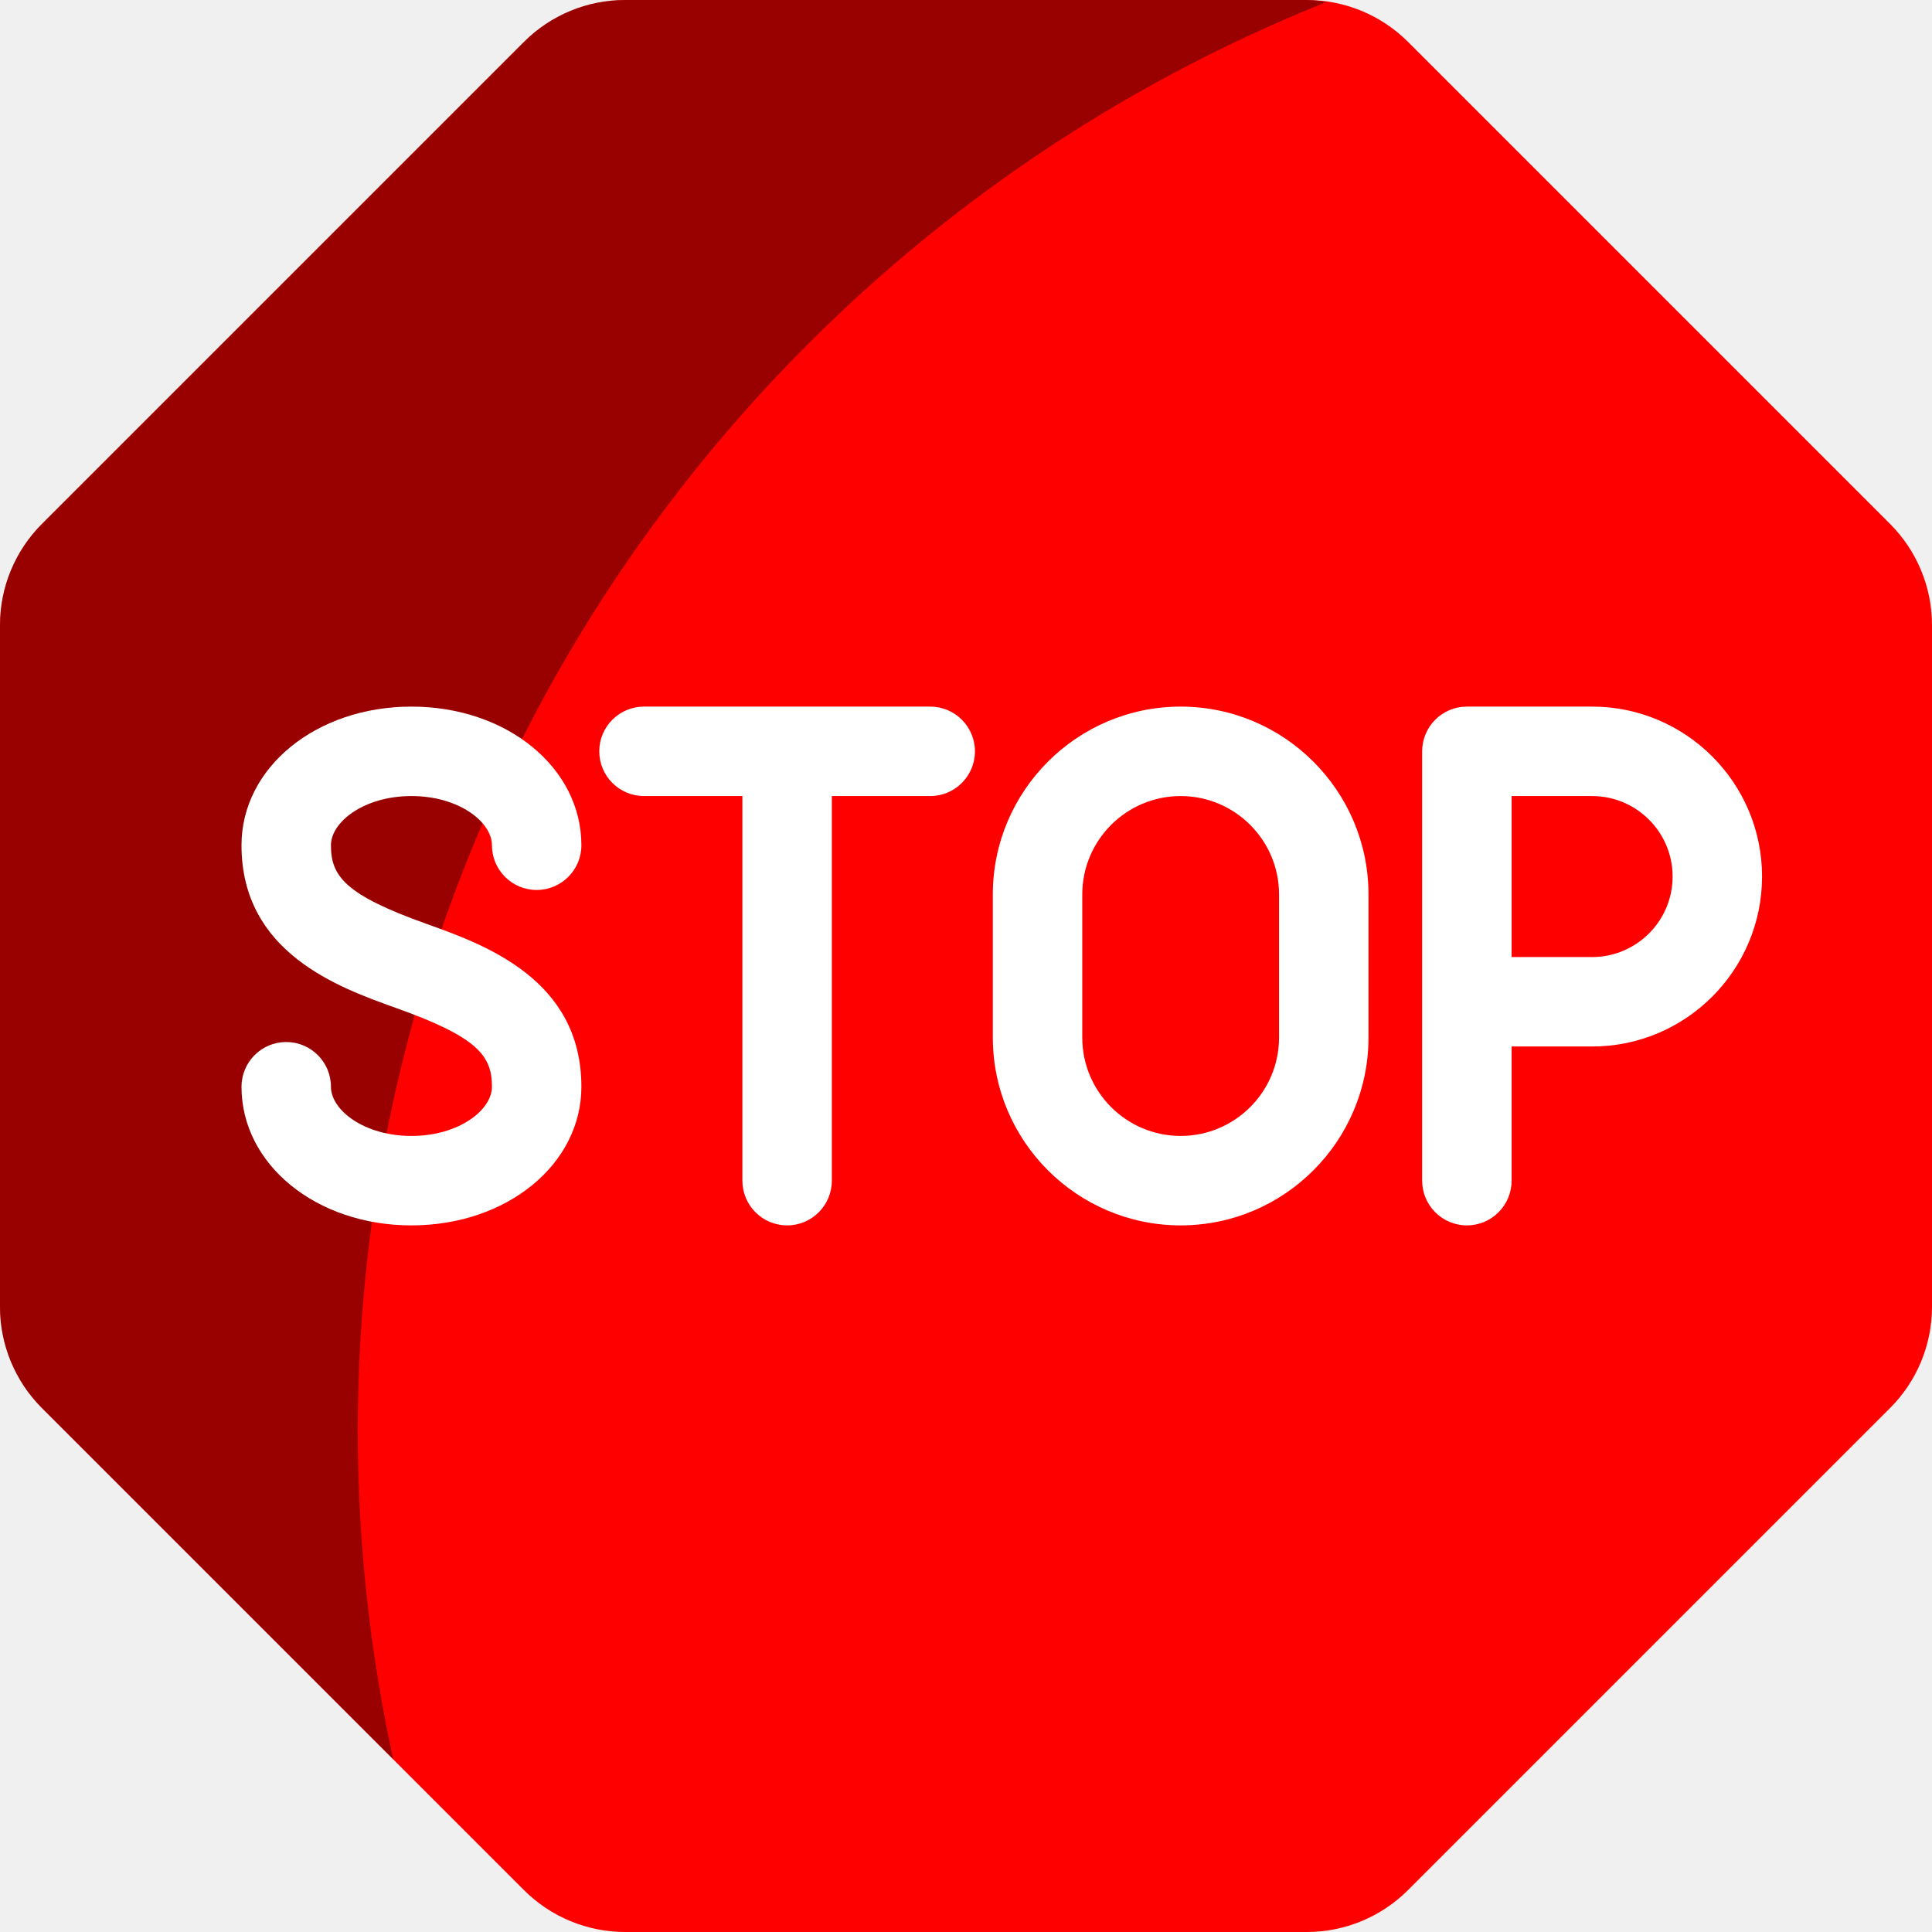
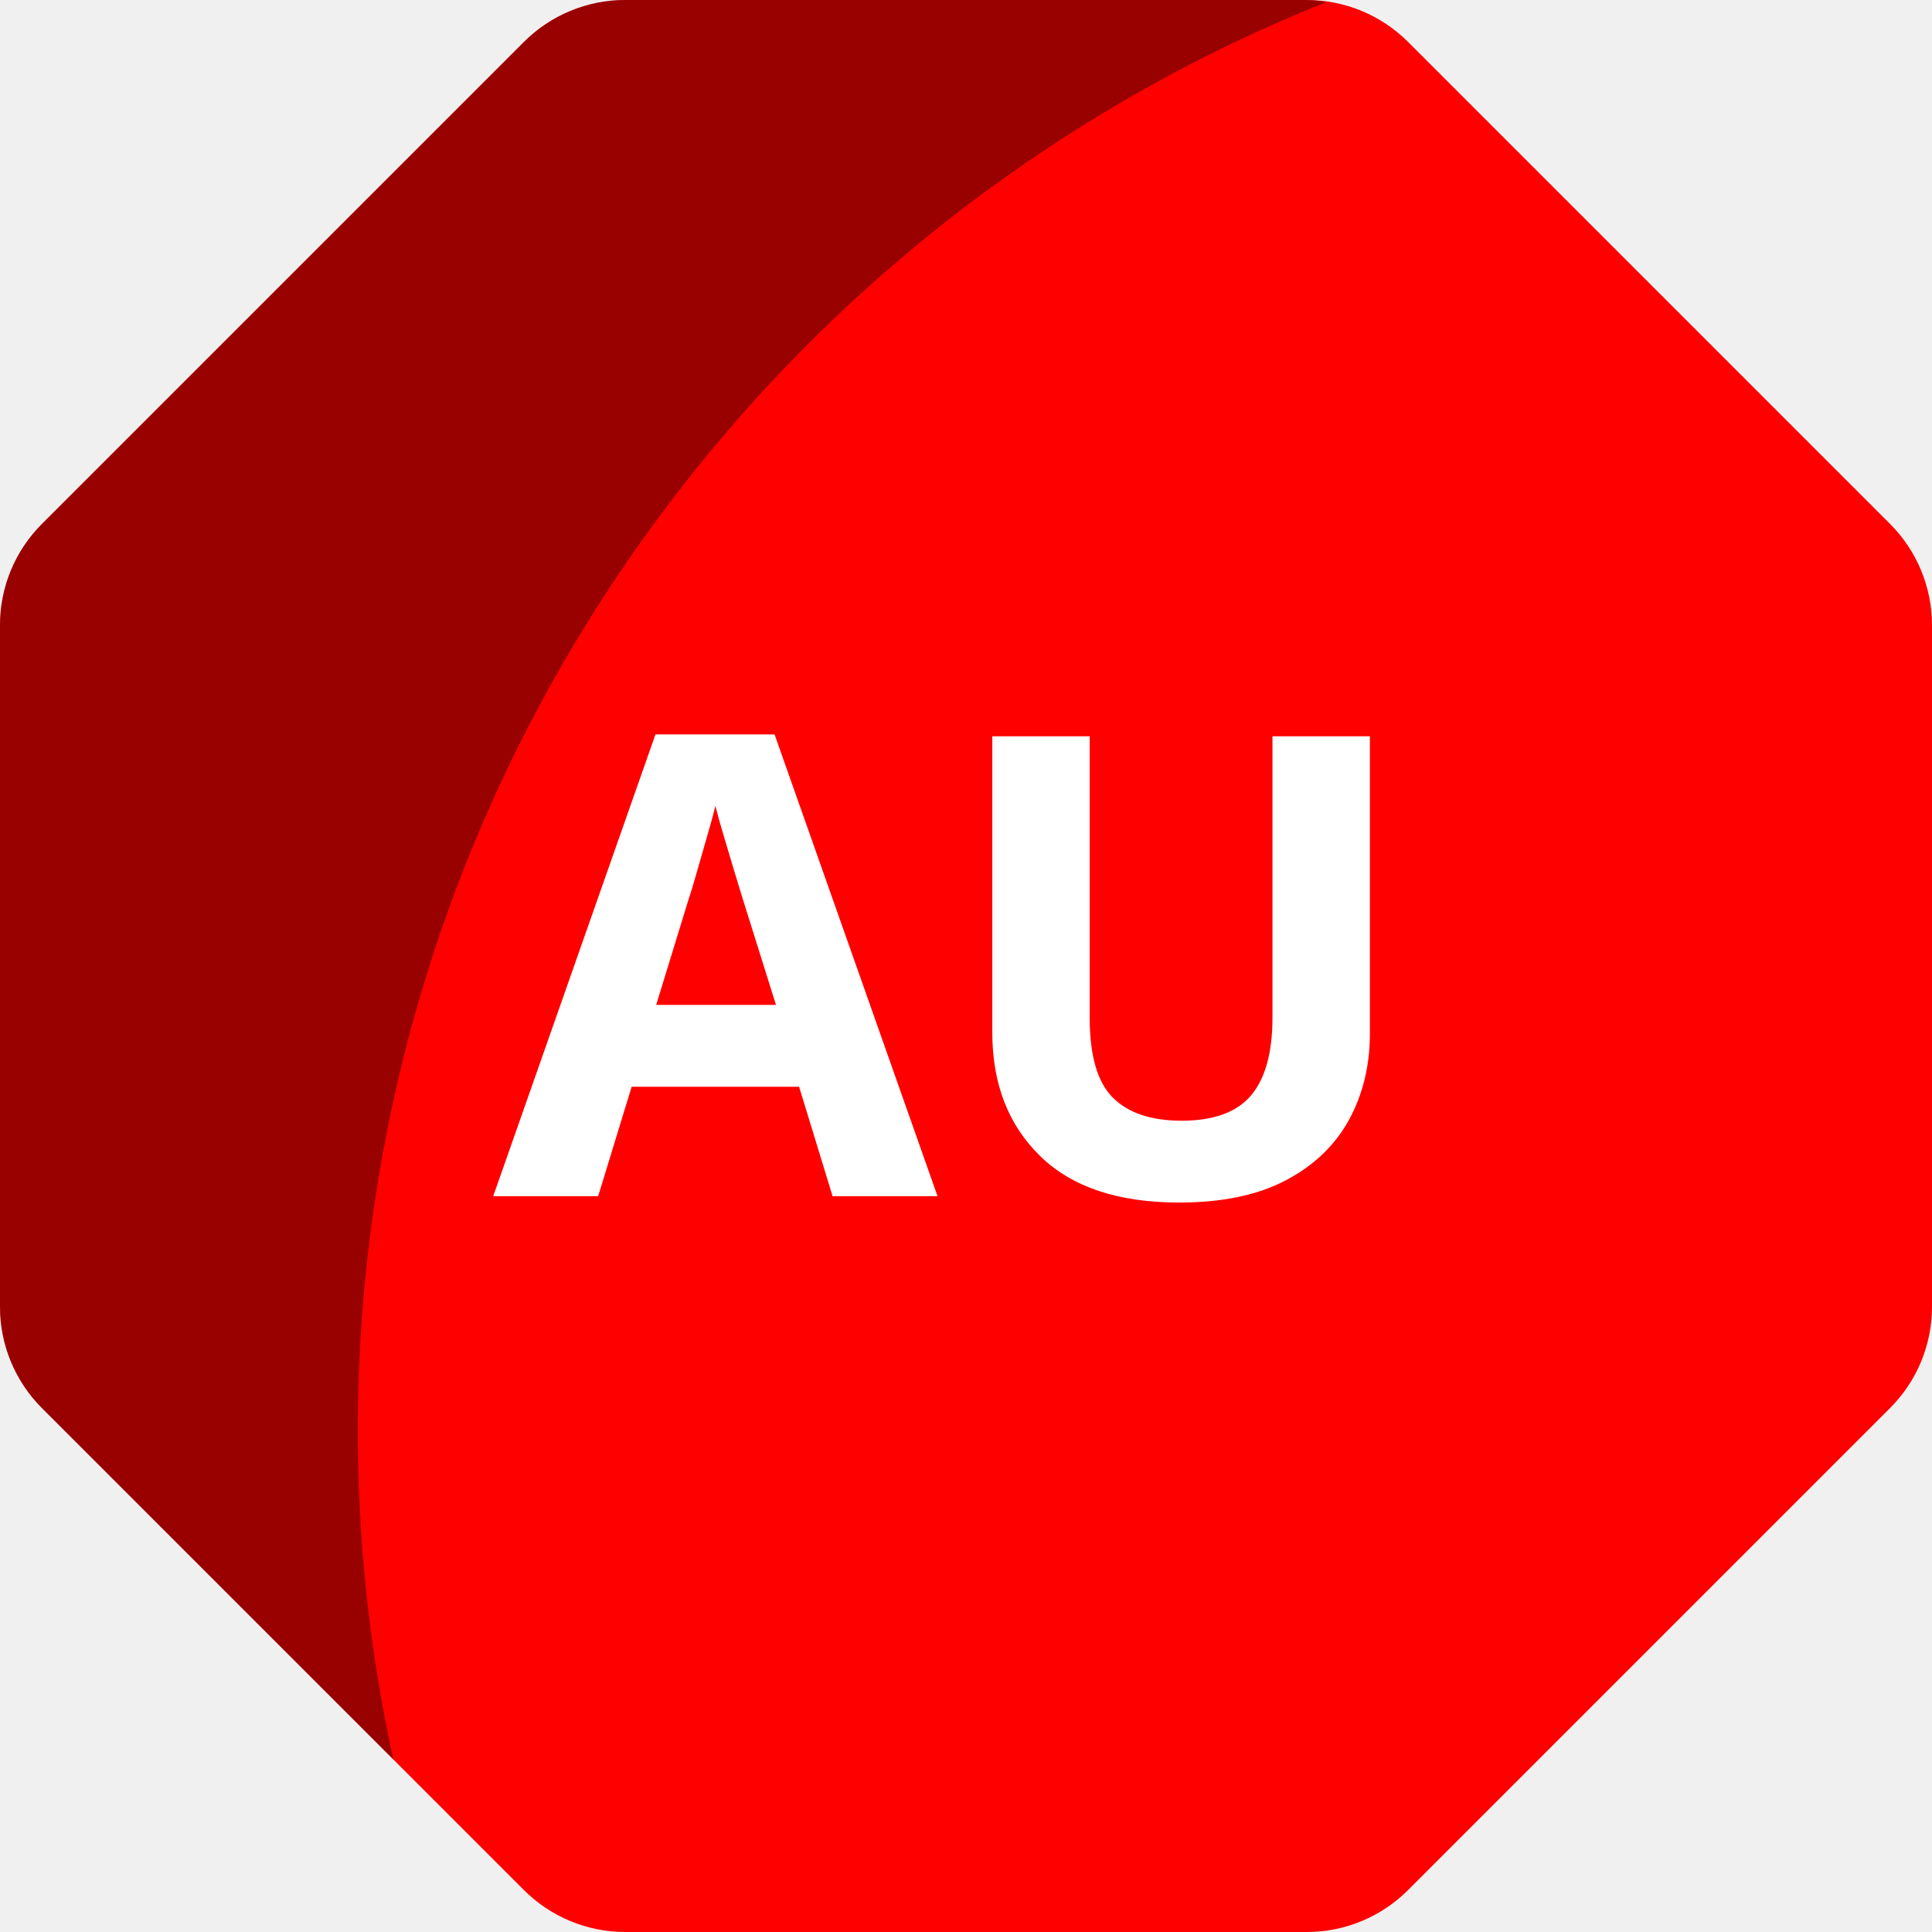
<svg xmlns="http://www.w3.org/2000/svg" version="1.1" id="Layer_1" x="0px" y="0px" viewBox="0 0 128 128" xml:space="preserve" width="128" height="128">
-   <defs id="defs49" />
+   <defs id="defs49">
+     <rect x="16.566" y="37.047" width="75.808" height="51.982" id="rect4631" />
+   </defs>
  <path style="fill:#ff0000;stroke-width:4;fill-opacity:1" d="M 346.329,0 H 165.671 C 155.612,0 145.966,3.995 138.854,11.109 L 11.109,138.853 C 3.995,145.965 0,155.612 0,165.671 V 346.33 c 0,10.059 3.995,19.705 11.109,26.817 l 127.745,127.745 c 7.112,7.112 16.759,11.109 26.817,11.109 H 346.33 c 10.059,0 19.705,-3.995 26.817,-11.109 L 500.892,373.147 c 7.112,-7.112 11.109,-16.76 11.109,-26.817 V 165.671 c 0,-10.059 -3.995,-19.705 -11.109,-26.817 L 373.147,11.109 C 366.035,3.995 356.388,0 346.329,0 Z" id="path2" transform="scale(0.2499995)" />
  <path style="fill:#000000;stroke-width:4;fill-opacity:1;opacity:0.4" d="M 94.815,379.259 C 94.815,207.421 201.177,60.52 351.614,0.522 349.864,0.275 348.117,0 346.329,0 H 165.671 C 155.612,0 145.966,3.995 138.854,11.109 L 11.109,138.853 C 3.996,145.965 0,155.611 0,165.671 V 346.33 c 0,10.059 3.996,19.705 11.109,26.817 l 93.103,93.103 c -6.098,-28.041 -9.397,-57.124 -9.397,-86.991 z" id="path4" transform="scale(0.2499995)" />
  <g id="g14" transform="scale(0.2499995)" style="stroke-width:4">
-     <path style="fill:#ffffff;stroke-width:4" d="m 246.519,187.259 h -75.852 c -6.546,0 -11.852,5.306 -11.852,11.852 0,6.546 5.306,11.852 11.852,11.852 h 26.074 v 101.926 c 0,6.546 5.306,11.852 11.852,11.852 6.546,0 11.852,-5.306 11.852,-11.852 V 210.963 h 26.074 c 6.546,0 11.852,-5.306 11.852,-11.852 0,-6.546 -5.307,-11.852 -11.852,-11.852 z" id="path6" />
-     <path style="fill:#ffffff;stroke-width:4" d="m 312.889,187.259 c -27.444,0 -49.778,22.329 -49.778,49.778 v 37.926 c 0,27.449 22.334,49.778 49.778,49.778 27.444,0 49.778,-22.329 49.778,-49.778 v -37.926 c 0,-27.449 -22.334,-49.778 -49.778,-49.778 z m 26.074,87.704 c 0,14.38 -11.694,26.074 -26.074,26.074 -14.38,0 -26.074,-11.694 -26.074,-26.074 v -37.926 c 0,-14.38 11.694,-26.074 26.074,-26.074 14.38,0 26.074,11.694 26.074,26.074 z" id="path8" />
-     <path style="fill:#ffffff;stroke-width:4" d="m 421.926,187.259 h -33.185 c -6.546,0 -11.852,5.306 -11.852,11.852 v 113.778 c 0,6.546 5.306,11.852 11.852,11.852 6.546,0 11.852,-5.306 11.852,-11.852 v -35.556 h 21.333 c 24.833,0 45.037,-20.204 45.037,-45.037 0,-24.833 -20.204,-45.037 -45.037,-45.037 z m 0,66.371 h -21.333 v -42.667 h 21.333 c 11.759,0 21.333,9.569 21.333,21.333 0,11.764 -9.574,21.334 -21.333,21.334 z" id="path10" />
-     <path style="fill:#ffffff;stroke-width:4" d="m 109.037,210.963 c 12.574,0 21.333,6.871 21.333,13.037 0,6.546 5.306,11.852 11.852,11.852 6.546,0 11.852,-5.306 11.852,-11.852 0,-20.602 -19.787,-36.741 -45.037,-36.741 C 83.787,187.259 64,203.398 64,224 c 0,28.495 25.695,37.676 41.047,43.162 21.666,7.736 25.324,12.68 25.324,20.838 0,6.167 -8.76,13.037 -21.333,13.037 -12.573,0 -21.334,-6.87 -21.334,-13.037 0,-6.546 -5.306,-11.852 -11.852,-11.852 C 69.306,276.148 64,281.454 64,288 c 0,20.602 19.787,36.741 45.037,36.741 25.25,0 45.037,-16.139 45.037,-36.741 0,-28.495 -25.695,-37.676 -41.047,-43.162 C 91.361,237.102 87.703,232.158 87.703,224 c 10e-4,-6.167 8.76,-13.037 21.334,-13.037 z" id="path12" />
+     <text xml:space="preserve" transform="matrix(4.000008,0,0,4.000008,45.53395,17.81247)" id="text4629" style="font-style:normal;font-variant:normal;font-weight:bold;font-stretch:normal;font-size:42.667px;line-height:1.25;font-family:sans-serif;-inkscape-font-specification:'sans-serif Bold';text-align:center;letter-spacing:0px;word-spacing:0px;white-space:pre;shape-inside:url(#rect4631);fill:#ffffff;fill-opacity:1;stroke:none" x="28.188" y="0">
+       <tspan x="21.294" y="74.797" id="tspan21834">AU</tspan>
+     </text>
  </g>
  <g id="g16" transform="scale(0.2499995)" style="stroke-width:4">
</g>
  <g id="g18" transform="scale(0.2499995)" style="stroke-width:4">
</g>
  <g id="g20" transform="scale(0.2499995)" style="stroke-width:4">
</g>
  <g id="g22" transform="scale(0.2499995)" style="stroke-width:4">
</g>
  <g id="g24" transform="scale(0.2499995)" style="stroke-width:4">
</g>
  <g id="g26" transform="scale(0.2499995)" style="stroke-width:4">
</g>
  <g id="g28" transform="scale(0.2499995)" style="stroke-width:4">
</g>
  <g id="g30" transform="scale(0.2499995)" style="stroke-width:4">
</g>
  <g id="g32" transform="scale(0.2499995)" style="stroke-width:4">
</g>
  <g id="g34" transform="scale(0.2499995)" style="stroke-width:4">
</g>
  <g id="g36" transform="scale(0.2499995)" style="stroke-width:4">
</g>
  <g id="g38" transform="scale(0.2499995)" style="stroke-width:4">
</g>
  <g id="g40" transform="scale(0.2499995)" style="stroke-width:4">
</g>
  <g id="g42" transform="scale(0.2499995)" style="stroke-width:4">
</g>
  <g id="g44" transform="scale(0.2499995)" style="stroke-width:4">
</g>
</svg>
